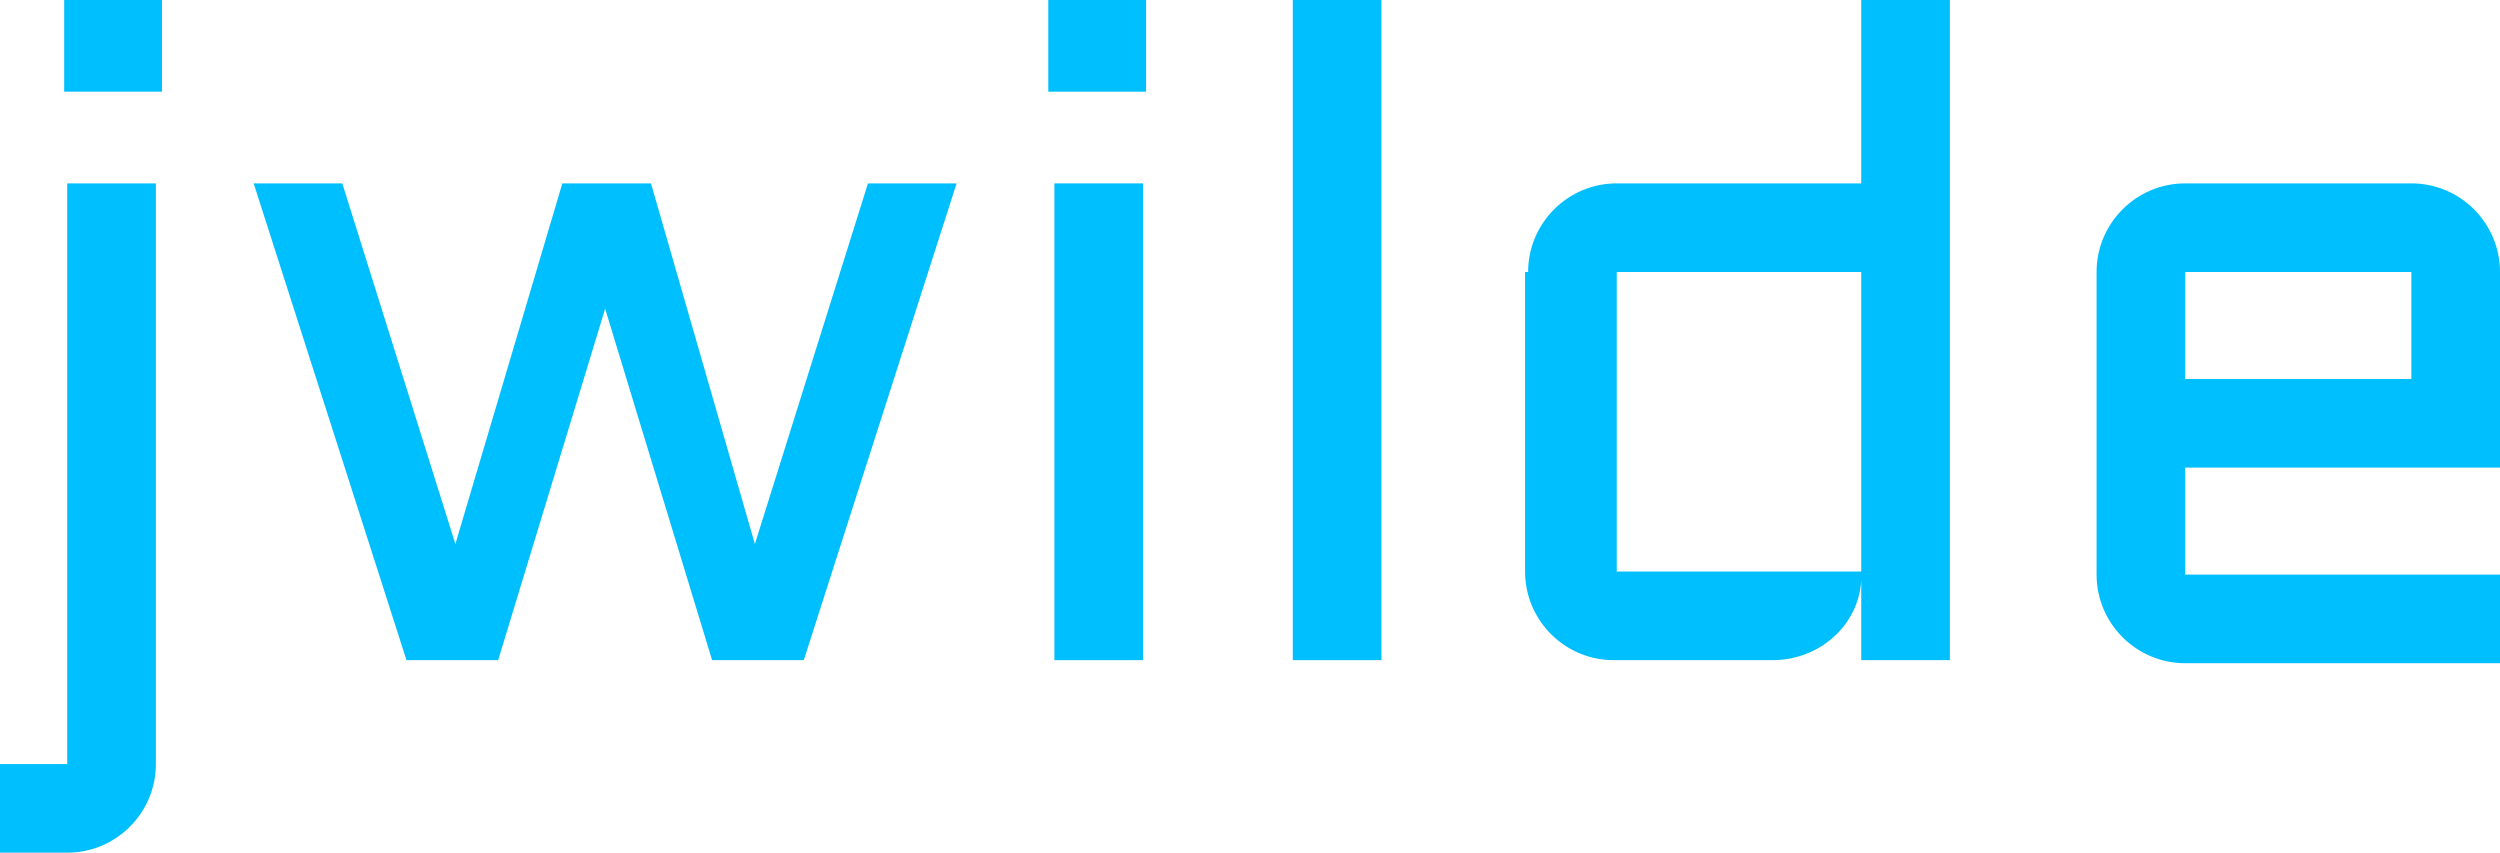
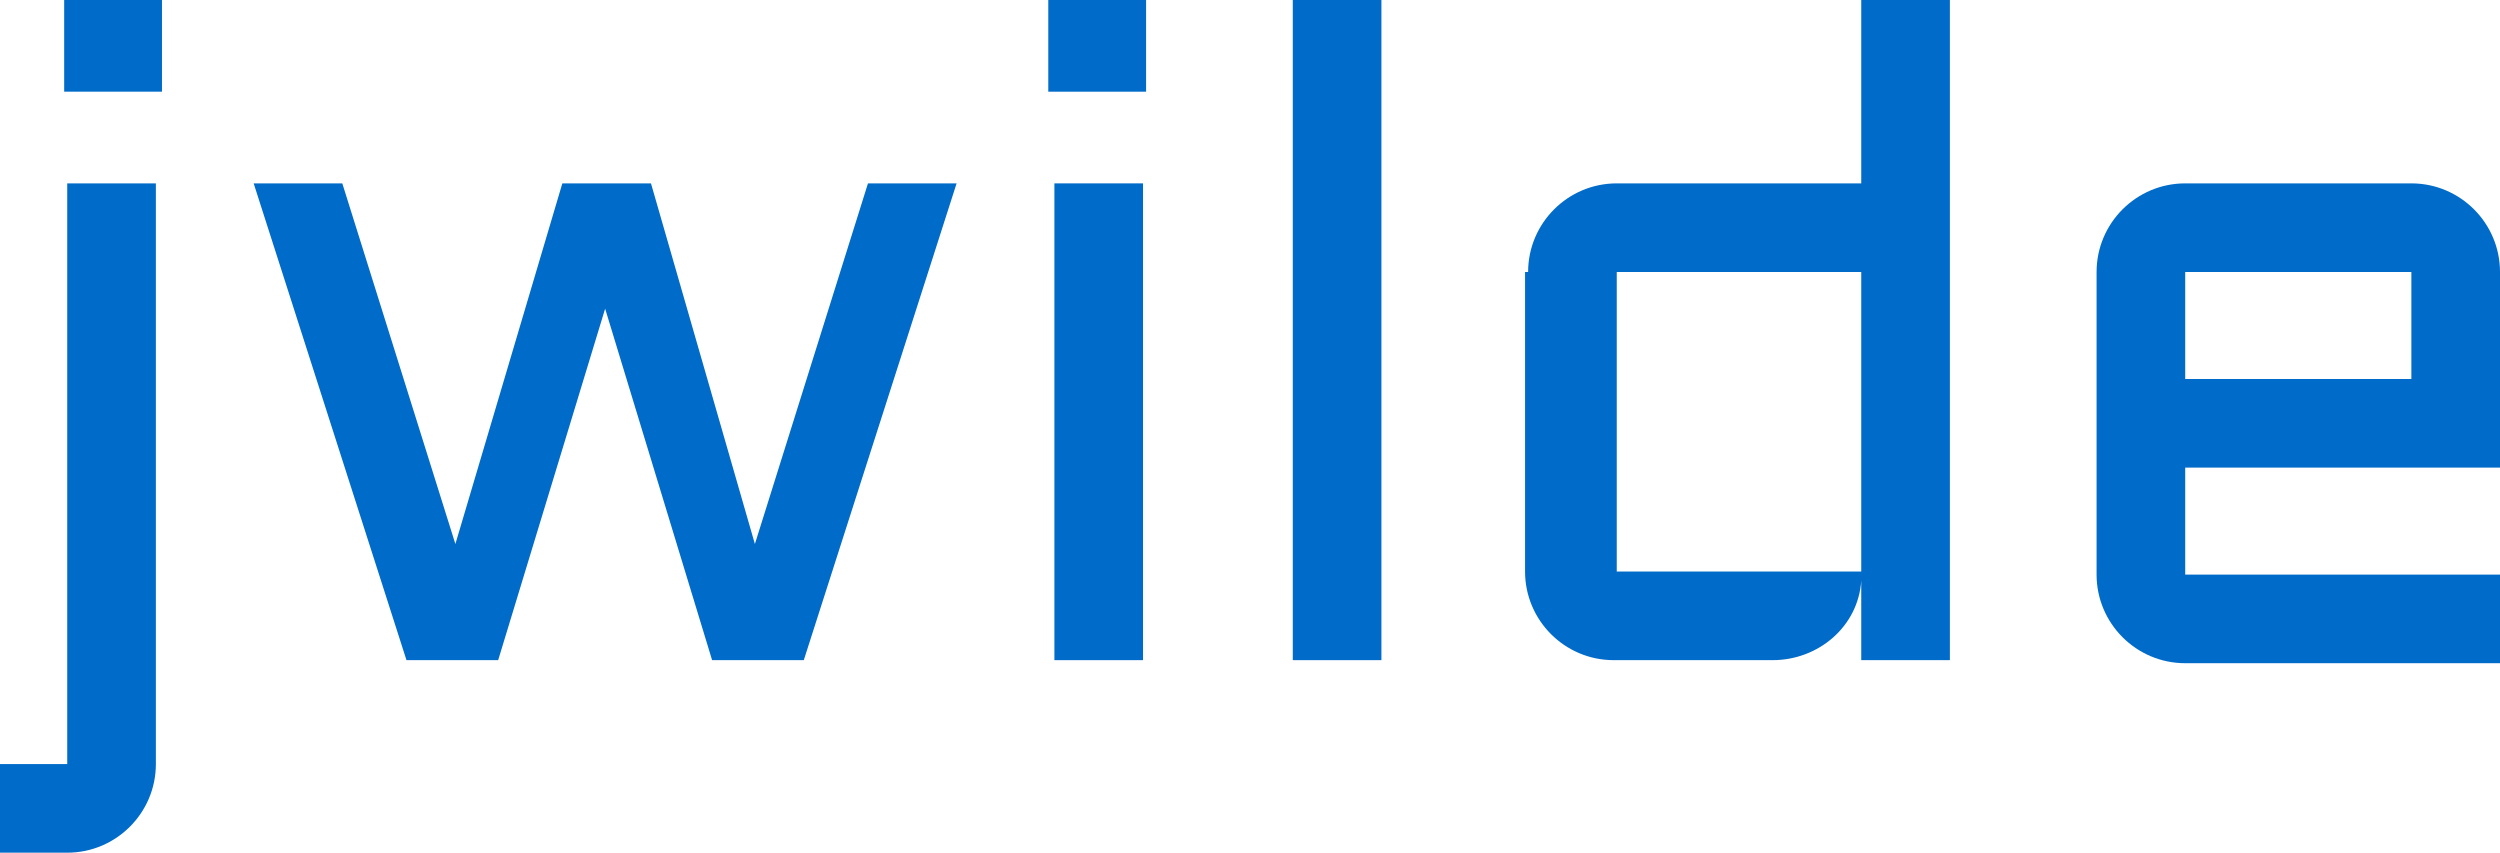
<svg xmlns="http://www.w3.org/2000/svg" version="1.1" id="Layer_1" x="0px" y="0px" viewBox="-438 267.1 81.8 27.9" enable-background="new -438 267.1 81.8 27.9" xml:space="preserve">
  <g>
-     <path fill="#00BFFF" d="M-435.8,292.1v-19h2.9v19c0,1.6-1.3,2.9-2.9,2.9h-2.2v-2.9L-435.8,292.1L-435.8,292.1z M-435.9,267.1h3.2v3   h-3.2V267.1z" />
-     <path fill="#00BFFF" d="M-424.7,288.7l-5-15.6h2.9l3.7,11.8l3.5-11.8h2.9l3.4,11.8l3.7-11.8h2.9l-5,15.6h-3l-3.5-11.5l-3.5,11.5   L-424.7,288.7L-424.7,288.7z" />
-     <path fill="#00BFFF" d="M-403.7,267.1h3.2v3h-3.2V267.1z M-400.6,273.1v15.6h-2.9v-15.6H-400.6z" />
-     <path fill="#00BFFF" d="M-392.8,267.1v21.6h-2.9v-21.6H-392.8z" />
-     <path fill="#00BFFF" d="M-388,276c0-1.6,1.3-2.9,2.9-2.9h8v-6h2.9v21.6h-2.9v-2.6c-0.1,1.5-1.4,2.6-2.9,2.6h-5.2   c-1.6,0-2.9-1.3-2.9-2.9V276z M-385.1,285.8h8V276h-8V285.8z" />
-     <path fill="#00BFFF" d="M-356.2,282.4h-10.3v3.5h10.3v2.9h-10.3c-1.6,0-2.9-1.3-2.9-2.9V276c0-1.6,1.3-2.9,2.9-2.9h7.4   c1.6,0,2.9,1.3,2.9,2.9V282.4z M-366.5,276v3.5h7.4V276H-366.5z" />
+     <path fill="#006bc9" d="M-435.8,292.1v-19h2.9v19c0,1.6-1.3,2.9-2.9,2.9h-2.2v-2.9L-435.8,292.1L-435.8,292.1z M-435.9,267.1h3.2v3   h-3.2V267.1z" />
+     <path fill="#006bc9" d="M-424.7,288.7l-5-15.6h2.9l3.7,11.8l3.5-11.8h2.9l3.4,11.8l3.7-11.8h2.9l-5,15.6h-3l-3.5-11.5l-3.5,11.5   L-424.7,288.7L-424.7,288.7z" />
+     <path fill="#006bc9" d="M-403.7,267.1h3.2v3h-3.2V267.1z M-400.6,273.1v15.6h-2.9v-15.6H-400.6z" />
+     <path fill="#006bc9" d="M-392.8,267.1v21.6h-2.9v-21.6H-392.8z" />
+     <path fill="#006bc9" d="M-388,276c0-1.6,1.3-2.9,2.9-2.9h8v-6h2.9v21.6h-2.9v-2.6c-0.1,1.5-1.4,2.6-2.9,2.6h-5.2   c-1.6,0-2.9-1.3-2.9-2.9V276z M-385.1,285.8h8V276h-8V285.8z" />
+     <path fill="#006bc9" d="M-356.2,282.4h-10.3v3.5h10.3v2.9h-10.3c-1.6,0-2.9-1.3-2.9-2.9V276c0-1.6,1.3-2.9,2.9-2.9h7.4   c1.6,0,2.9,1.3,2.9,2.9V282.4z M-366.5,276v3.5h7.4V276H-366.5z" />
  </g>
</svg>
